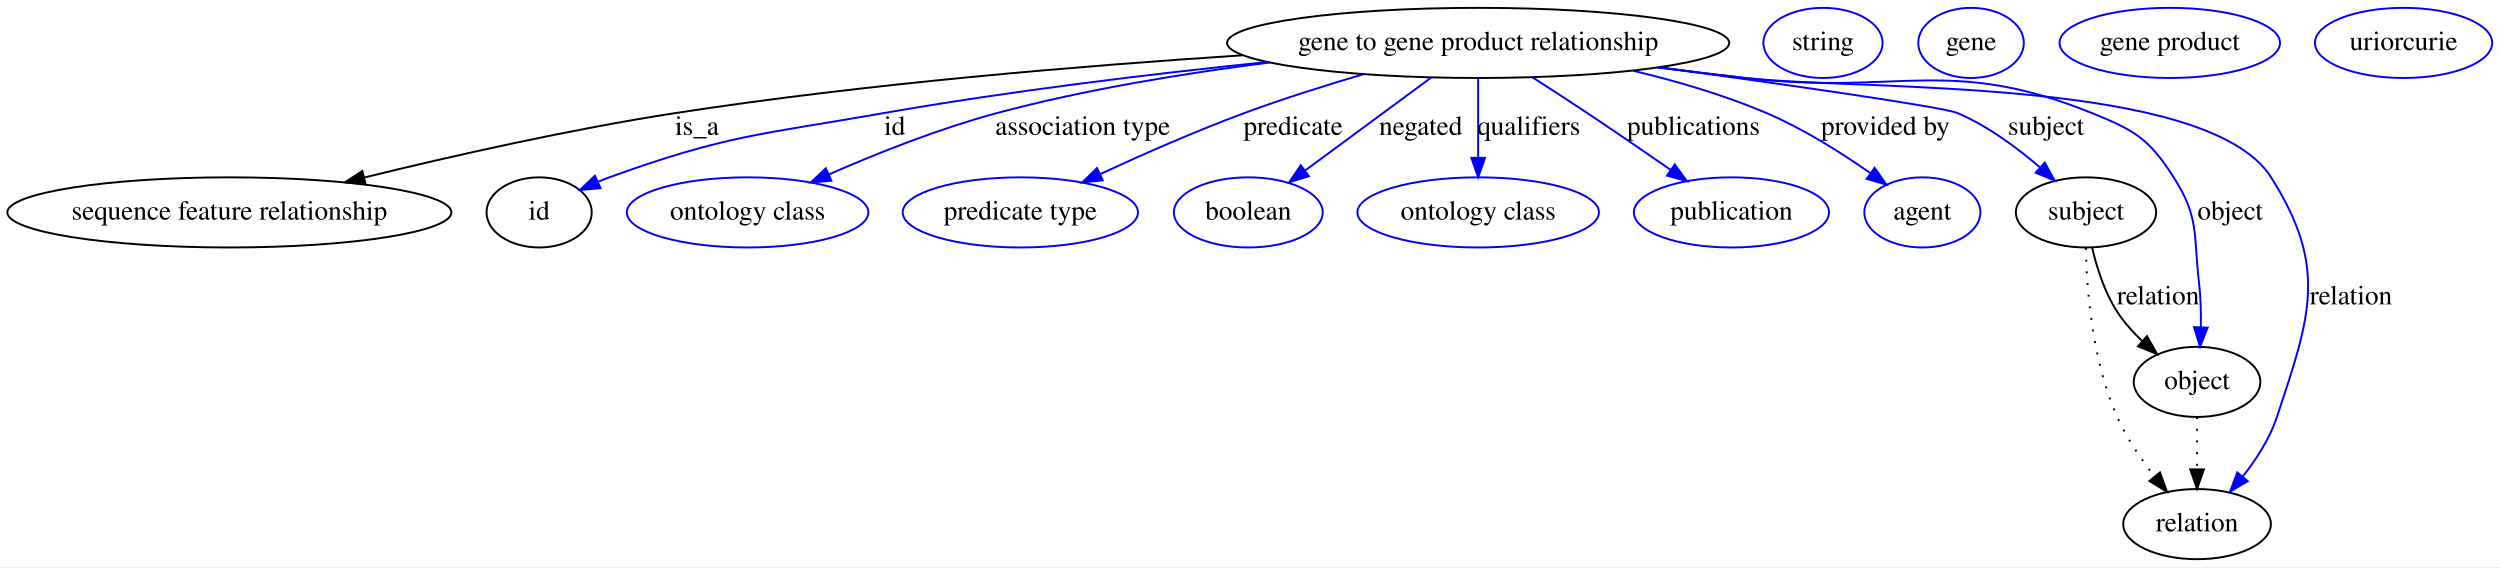
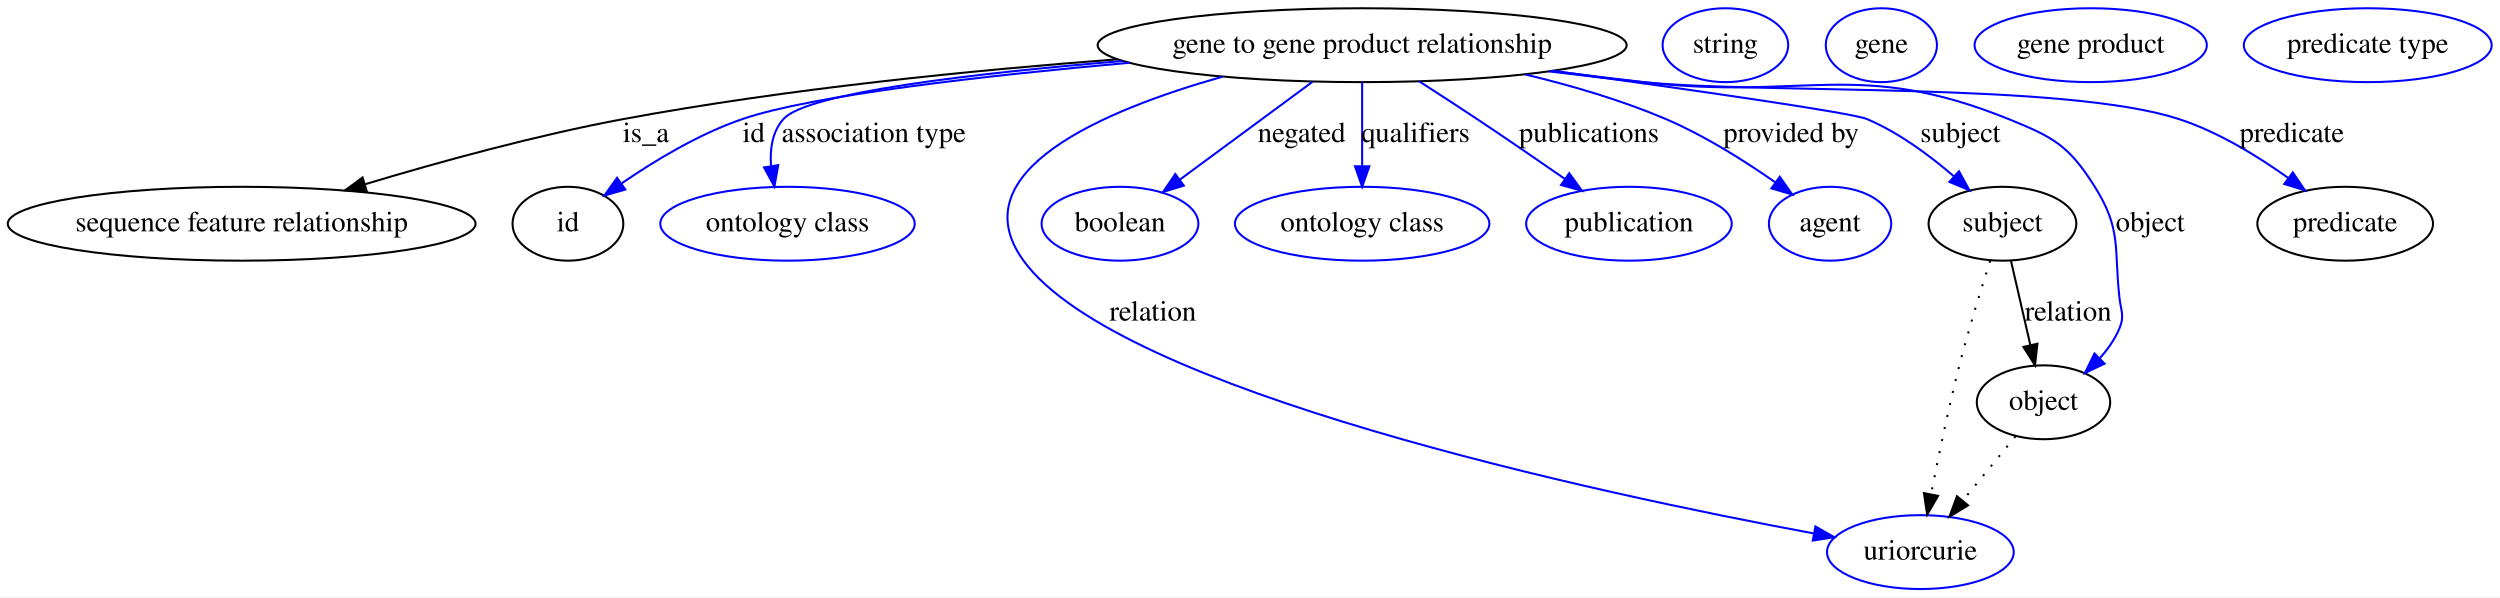
- <svg xmlns="http://www.w3.org/2000/svg" width="1283pt" height="291pt" viewBox="0.00 0.00 1283.24 291.00">
+ <svg xmlns="http://www.w3.org/2000/svg" width="1218pt" height="291pt" viewBox="0.00 0.00 1218.18 291.00">
  <g id="graph0" class="graph" transform="scale(1 1) rotate(0) translate(4 287)">
-     <polygon fill="#ffffff" stroke="transparent" points="-4,4 -4,-287 1279.236,-287 1279.236,4 -4,4" />
+     <polygon fill="#ffffff" stroke="transparent" points="-4,4 -4,-287 1214.185,-287 1214.185,4 -4,4" />
    <g id="node1" class="node">
-       <ellipse fill="none" stroke="#000000" cx="754.74" cy="-265" rx="128.877" ry="18" />
-       <text text-anchor="middle" x="754.74" y="-261.3" font-family="Times,serif" font-size="14.00" fill="#000000">gene to gene product relationship</text>
+       <ellipse fill="none" stroke="#000000" cx="659.74" cy="-265" rx="128.877" ry="18" />
+       <text text-anchor="middle" x="659.74" y="-261.3" font-family="Times,serif" font-size="14.00" fill="#000000">gene to gene product relationship</text>
    </g>
    <g id="node2" class="node">
      <ellipse fill="none" stroke="#000000" cx="113.74" cy="-178" rx="113.98" ry="18" />
      <text text-anchor="middle" x="113.74" y="-174.3" font-family="Times,serif" font-size="14.00" fill="#000000">sequence feature relationship</text>
    </g>
    <g id="edge1" class="edge">
-       <path fill="none" stroke="#000000" d="M633.9,-258.652C551.519,-253.294 440.132,-244.033 342.74,-229 288.662,-220.653 228.279,-207.022 183.1,-195.952" />
-       <polygon fill="#000000" stroke="#000000" points="183.667,-192.487 173.12,-193.487 181.989,-199.282 183.667,-192.487" />
-       <text text-anchor="middle" x="353.74" y="-217.8" font-family="Times,serif" font-size="14.00" fill="#000000">is_a</text>
+       <path fill="none" stroke="#000000" d="M540.668,-258.136C470.194,-252.822 379.405,-243.797 299.74,-229 257.161,-221.091 210.128,-208.156 174.01,-197.292" />
+       <polygon fill="#000000" stroke="#000000" points="174.711,-193.847 164.125,-194.288 172.676,-200.544 174.711,-193.847" />
+       <text text-anchor="middle" x="310.74" y="-217.8" font-family="Times,serif" font-size="14.00" fill="#000000">is_a</text>
    </g>
    <g id="node3" class="node">
      <ellipse fill="none" stroke="#000000" cx="272.74" cy="-178" rx="27" ry="18" />
      <text text-anchor="middle" x="272.74" y="-174.3" font-family="Times,serif" font-size="14.00" fill="#000000">id</text>
    </g>
    <g id="edge2" class="edge">
-       <path fill="none" stroke="#0000ff" d="M646.325,-255.197C587.861,-249.159 514.598,-240.38 449.74,-229 386.348,-217.877 369.269,-217.874 308.74,-196 306.867,-195.323 304.965,-194.574 303.063,-193.777" />
-       <polygon fill="#0000ff" stroke="#0000ff" points="304.248,-190.47 293.698,-189.506 301.344,-196.839 304.248,-190.47" />
-       <text text-anchor="middle" x="455.24" y="-217.8" font-family="Times,serif" font-size="14.00" fill="#000000">id</text>
+       <path fill="none" stroke="#0000ff" d="M546.437,-256.448C475.74,-250.157 391.901,-240.683 357.74,-229 336.582,-221.764 315.004,-208.734 298.883,-197.657" />
+       <polygon fill="#0000ff" stroke="#0000ff" points="300.713,-194.664 290.526,-191.753 296.674,-200.381 300.713,-194.664" />
+       <text text-anchor="middle" x="363.24" y="-217.8" font-family="Times,serif" font-size="14.00" fill="#000000">id</text>
    </g>
    <g id="node5" class="node">
      <ellipse fill="none" stroke="#0000ff" cx="379.74" cy="-178" rx="61.99" ry="18" />
      <text text-anchor="middle" x="379.74" y="-174.3" font-family="Times,serif" font-size="14.00" fill="#000000">ontology class</text>
    </g>
    <g id="edge3" class="edge">
-       <path fill="none" stroke="#0000ff" d="M647.857,-254.968C603.969,-249.421 552.945,-241.12 507.74,-229 478.163,-221.07 446.161,-208.319 421.554,-197.551" />
-       <polygon fill="#0000ff" stroke="#0000ff" points="422.729,-194.243 412.169,-193.384 419.888,-200.641 422.729,-194.243" />
-       <text text-anchor="middle" x="551.74" y="-217.8" font-family="Times,serif" font-size="14.00" fill="#000000">association type</text>
+       <path fill="none" stroke="#0000ff" d="M543.188,-257.316C470.647,-251.311 389.033,-241.826 377.74,-229 372.305,-222.827 371.074,-214.427 371.713,-206.226" />
+       <polygon fill="#0000ff" stroke="#0000ff" points="375.205,-206.557 373.346,-196.126 368.295,-205.439 375.205,-206.557" />
+       <text text-anchor="middle" x="421.74" y="-217.8" font-family="Times,serif" font-size="14.00" fill="#000000">association type</text>
    </g>
    <g id="node6" class="node">
-       <ellipse fill="none" stroke="#0000ff" cx="519.74" cy="-178" rx="60.389" ry="18" />
-       <text text-anchor="middle" x="519.74" y="-174.3" font-family="Times,serif" font-size="14.00" fill="#000000">predicate type</text>
+       <ellipse fill="none" stroke="#0000ff" cx="931.74" cy="-18" rx="45.492" ry="18" />
+       <text text-anchor="middle" x="931.74" y="-14.3" font-family="Times,serif" font-size="14.00" fill="#000000">uriorcurie</text>
    </g>
    <g id="edge4" class="edge">
-       <path fill="none" stroke="#0000ff" d="M695.963,-248.973C676.32,-243.193 654.425,-236.285 634.74,-229 609.76,-219.756 582.482,-207.745 560.765,-197.702" />
-       <polygon fill="#0000ff" stroke="#0000ff" points="562.056,-194.442 551.514,-193.388 559.098,-200.786 562.056,-194.442" />
-       <text text-anchor="middle" x="659.74" y="-217.8" font-family="Times,serif" font-size="14.00" fill="#000000">predicate</text>
+       <path fill="none" stroke="#0000ff" d="M591.85,-249.7C533.449,-233.226 463.207,-203.402 494.74,-160 540.855,-96.527 774.098,-46.761 879.681,-27.111" />
+       <polygon fill="#0000ff" stroke="#0000ff" points="880.592,-30.502 889.793,-25.248 879.324,-23.618 880.592,-30.502" />
+       <text text-anchor="middle" x="557.74" y="-130.8" font-family="Times,serif" font-size="14.00" fill="#000000">relation</text>
    </g>
    <g id="node7" class="node">
-       <ellipse fill="none" stroke="#0000ff" cx="636.74" cy="-178" rx="38.194" ry="18" />
-       <text text-anchor="middle" x="636.74" y="-174.3" font-family="Times,serif" font-size="14.00" fill="#000000">boolean</text>
+       <ellipse fill="none" stroke="#0000ff" cx="541.74" cy="-178" rx="38.194" ry="18" />
+       <text text-anchor="middle" x="541.74" y="-174.3" font-family="Times,serif" font-size="14.00" fill="#000000">boolean</text>
    </g>
    <g id="edge5" class="edge">
-       <path fill="none" stroke="#0000ff" d="M730.576,-247.184C711.815,-233.352 685.731,-214.121 665.825,-199.444" />
-       <polygon fill="#0000ff" stroke="#0000ff" points="667.837,-196.579 657.712,-193.462 663.683,-202.214 667.837,-196.579" />
-       <text text-anchor="middle" x="725.24" y="-217.8" font-family="Times,serif" font-size="14.00" fill="#000000">negated</text>
+       <path fill="none" stroke="#0000ff" d="M635.576,-247.184C616.815,-233.352 590.731,-214.121 570.825,-199.444" />
+       <polygon fill="#0000ff" stroke="#0000ff" points="572.837,-196.579 562.712,-193.462 568.683,-202.214 572.837,-196.579" />
+       <text text-anchor="middle" x="630.24" y="-217.8" font-family="Times,serif" font-size="14.00" fill="#000000">negated</text>
    </g>
    <g id="node8" class="node">
-       <ellipse fill="none" stroke="#0000ff" cx="754.74" cy="-178" rx="61.99" ry="18" />
-       <text text-anchor="middle" x="754.74" y="-174.3" font-family="Times,serif" font-size="14.00" fill="#000000">ontology class</text>
+       <ellipse fill="none" stroke="#0000ff" cx="659.74" cy="-178" rx="61.99" ry="18" />
+       <text text-anchor="middle" x="659.74" y="-174.3" font-family="Times,serif" font-size="14.00" fill="#000000">ontology class</text>
    </g>
    <g id="edge6" class="edge">
-       <path fill="none" stroke="#0000ff" d="M754.74,-246.974C754.74,-235.192 754.74,-219.561 754.74,-206.158" />
-       <polygon fill="#0000ff" stroke="#0000ff" points="758.24,-206.003 754.74,-196.003 751.24,-206.003 758.24,-206.003" />
-       <text text-anchor="middle" x="780.74" y="-217.8" font-family="Times,serif" font-size="14.00" fill="#000000">qualifiers</text>
+       <path fill="none" stroke="#0000ff" d="M659.74,-246.974C659.74,-235.192 659.74,-219.561 659.74,-206.158" />
+       <polygon fill="#0000ff" stroke="#0000ff" points="663.24,-206.003 659.74,-196.003 656.24,-206.003 663.24,-206.003" />
+       <text text-anchor="middle" x="685.74" y="-217.8" font-family="Times,serif" font-size="14.00" fill="#000000">qualifiers</text>
    </g>
    <g id="node9" class="node">
-       <ellipse fill="none" stroke="#0000ff" cx="884.74" cy="-178" rx="50.091" ry="18" />
-       <text text-anchor="middle" x="884.74" y="-174.3" font-family="Times,serif" font-size="14.00" fill="#000000">publication</text>
+       <ellipse fill="none" stroke="#0000ff" cx="789.74" cy="-178" rx="50.091" ry="18" />
+       <text text-anchor="middle" x="789.74" y="-174.3" font-family="Times,serif" font-size="14.00" fill="#000000">publication</text>
    </g>
    <g id="edge7" class="edge">
-       <path fill="none" stroke="#0000ff" d="M782.483,-247.413C791.532,-241.611 801.6,-235.085 810.74,-229 824.91,-219.566 840.442,-208.91 853.602,-199.787" />
-       <polygon fill="#0000ff" stroke="#0000ff" points="855.655,-202.623 861.87,-194.042 851.66,-196.875 855.655,-202.623" />
-       <text text-anchor="middle" x="865.24" y="-217.8" font-family="Times,serif" font-size="14.00" fill="#000000">publications</text>
+       <path fill="none" stroke="#0000ff" d="M687.483,-247.413C696.532,-241.611 706.6,-235.085 715.74,-229 729.91,-219.566 745.442,-208.91 758.602,-199.787" />
+       <polygon fill="#0000ff" stroke="#0000ff" points="760.655,-202.623 766.87,-194.042 756.66,-196.875 760.655,-202.623" />
+       <text text-anchor="middle" x="770.24" y="-217.8" font-family="Times,serif" font-size="14.00" fill="#000000">publications</text>
    </g>
    <g id="node10" class="node">
-       <ellipse fill="none" stroke="#0000ff" cx="982.74" cy="-178" rx="29.795" ry="18" />
-       <text text-anchor="middle" x="982.74" y="-174.3" font-family="Times,serif" font-size="14.00" fill="#000000">agent</text>
+       <ellipse fill="none" stroke="#0000ff" cx="887.74" cy="-178" rx="29.795" ry="18" />
+       <text text-anchor="middle" x="887.74" y="-174.3" font-family="Times,serif" font-size="14.00" fill="#000000">agent</text>
    </g>
    <g id="edge8" class="edge">
-       <path fill="none" stroke="#0000ff" d="M834.259,-250.722C856.882,-245.315 881.213,-238.18 902.74,-229 921.611,-220.953 941.057,-208.663 956.051,-198.165" />
-       <polygon fill="#0000ff" stroke="#0000ff" points="958.236,-200.905 964.327,-192.236 954.159,-195.214 958.236,-200.905" />
-       <text text-anchor="middle" x="963.74" y="-217.8" font-family="Times,serif" font-size="14.00" fill="#000000">provided by</text>
+       <path fill="none" stroke="#0000ff" d="M739.259,-250.722C761.882,-245.315 786.213,-238.18 807.74,-229 826.611,-220.953 846.057,-208.663 861.051,-198.165" />
+       <polygon fill="#0000ff" stroke="#0000ff" points="863.236,-200.905 869.327,-192.236 859.159,-195.214 863.236,-200.905" />
+       <text text-anchor="middle" x="868.74" y="-217.8" font-family="Times,serif" font-size="14.00" fill="#000000">provided by</text>
    </g>
    <g id="node11" class="node">
-       <ellipse fill="none" stroke="#000000" cx="1066.74" cy="-178" rx="35.995" ry="18" />
-       <text text-anchor="middle" x="1066.74" y="-174.3" font-family="Times,serif" font-size="14.00" fill="#000000">subject</text>
+       <ellipse fill="none" stroke="#000000" cx="971.74" cy="-178" rx="35.995" ry="18" />
+       <text text-anchor="middle" x="971.74" y="-174.3" font-family="Times,serif" font-size="14.00" fill="#000000">subject</text>
    </g>
    <g id="edge9" class="edge">
-       <path fill="none" stroke="#0000ff" d="M847.608,-252.524C914.225,-243.394 993.477,-232.084 1000.74,-229 1016.226,-222.423 1031.25,-211.311 1043.042,-201.135" />
-       <polygon fill="#0000ff" stroke="#0000ff" points="1045.547,-203.589 1050.655,-194.307 1040.874,-198.378 1045.547,-203.589" />
-       <text text-anchor="middle" x="1046.24" y="-217.8" font-family="Times,serif" font-size="14.00" fill="#000000">subject</text>
+       <path fill="none" stroke="#0000ff" d="M752.608,-252.524C819.225,-243.394 898.477,-232.084 905.74,-229 921.226,-222.423 936.25,-211.311 948.042,-201.135" />
+       <polygon fill="#0000ff" stroke="#0000ff" points="950.548,-203.589 955.655,-194.307 945.874,-198.378 950.548,-203.589" />
+       <text text-anchor="middle" x="951.24" y="-217.8" font-family="Times,serif" font-size="14.00" fill="#000000">subject</text>
    </g>
    <g id="node13" class="node">
-       <ellipse fill="none" stroke="#000000" cx="1123.74" cy="-91" rx="32.494" ry="18" />
-       <text text-anchor="middle" x="1123.74" y="-87.3" font-family="Times,serif" font-size="14.00" fill="#000000">object</text>
+       <ellipse fill="none" stroke="#000000" cx="991.74" cy="-91" rx="32.494" ry="18" />
+       <text text-anchor="middle" x="991.74" y="-87.3" font-family="Times,serif" font-size="14.00" fill="#000000">object</text>
    </g>
    <g id="edge10" class="edge">
-       <path fill="none" stroke="#0000ff" d="M847.179,-252.472C862.07,-250.565 877.323,-248.676 891.74,-247 970.723,-237.82 995.997,-258.743 1069.74,-229 1091.756,-220.12 1098.919,-215.979 1111.74,-196 1125.072,-175.224 1121.831,-166.514 1124.74,-142 1125.62,-134.588 1125.812,-126.529 1125.673,-119.052" />
-       <polygon fill="#0000ff" stroke="#0000ff" points="1129.169,-118.859 1125.295,-108.997 1122.174,-119.122 1129.169,-118.859" />
-       <text text-anchor="middle" x="1140.74" y="-174.3" font-family="Times,serif" font-size="14.00" fill="#000000">object</text>
+       <path fill="none" stroke="#0000ff" d="M752.179,-252.472C767.07,-250.565 782.323,-248.676 796.74,-247 875.723,-237.82 900.997,-258.743 974.74,-229 996.756,-220.12 1004.095,-216.091 1016.74,-196 1029.836,-175.193 1026.057,-166.439 1028.74,-142 1029.467,-135.373 1031.333,-133.142 1028.74,-127 1026.517,-121.737 1023.107,-116.862 1019.239,-112.509" />
+       <polygon fill="#0000ff" stroke="#0000ff" points="1021.503,-109.825 1011.938,-105.266 1016.572,-114.794 1021.503,-109.825" />
+       <text text-anchor="middle" x="1043.74" y="-174.3" font-family="Times,serif" font-size="14.00" fill="#000000">object</text>
    </g>
    <g id="node15" class="node">
-       <ellipse fill="none" stroke="#000000" cx="1123.74" cy="-18" rx="37.894" ry="18" />
-       <text text-anchor="middle" x="1123.74" y="-14.3" font-family="Times,serif" font-size="14.00" fill="#000000">relation</text>
+       <ellipse fill="none" stroke="#000000" cx="1138.74" cy="-178" rx="42.793" ry="18" />
+       <text text-anchor="middle" x="1138.74" y="-174.3" font-family="Times,serif" font-size="14.00" fill="#000000">predicate</text>
    </g>
    <g id="edge11" class="edge">
-       <path fill="none" stroke="#0000ff" d="M846.79,-252.347C861.8,-250.445 877.193,-248.59 891.74,-247 952.439,-240.364 1129.068,-247.585 1161.74,-196 1190.999,-149.804 1181.957,-124.902 1164.74,-73 1161.065,-61.922 1154.196,-51.266 1147.116,-42.331" />
-       <polygon fill="#0000ff" stroke="#0000ff" points="1149.761,-40.039 1140.64,-34.648 1144.408,-44.55 1149.761,-40.039" />
-       <text text-anchor="middle" x="1202.74" y="-130.8" font-family="Times,serif" font-size="14.00" fill="#000000">relation</text>
+       <path fill="none" stroke="#0000ff" d="M750.659,-252.254C766.021,-250.33 781.821,-248.493 796.74,-247 854.589,-241.21 1002.47,-247.034 1057.74,-229 1076.889,-222.752 1096.063,-210.987 1110.946,-200.331" />
+       <polygon fill="#0000ff" stroke="#0000ff" points="1113.226,-202.998 1119.181,-194.234 1109.061,-197.372 1113.226,-202.998" />
+       <text text-anchor="middle" x="1112.74" y="-217.8" font-family="Times,serif" font-size="14.00" fill="#000000">predicate</text>
    </g>
    <g id="node4" class="node">
-       <ellipse fill="none" stroke="#0000ff" cx="931.74" cy="-265" rx="30.595" ry="18" />
-       <text text-anchor="middle" x="931.74" y="-261.3" font-family="Times,serif" font-size="14.00" fill="#000000">string</text>
+       <ellipse fill="none" stroke="#0000ff" cx="836.74" cy="-265" rx="30.595" ry="18" />
+       <text text-anchor="middle" x="836.74" y="-261.3" font-family="Times,serif" font-size="14.00" fill="#000000">string</text>
+     </g>
+     <g id="edge13" class="edge">
+       <path fill="none" stroke="#000000" stroke-dasharray="1,5" d="M965.766,-159.965C961.298,-146.116 955.212,-126.468 950.74,-109 945.386,-88.088 940.44,-64.188 936.938,-46.13" />
+       <polygon fill="#000000" stroke="#000000" points="940.362,-45.406 935.05,-36.239 933.487,-46.718 940.362,-45.406" />
    </g>
    <g id="edge12" class="edge">
-       <path fill="none" stroke="#000000" d="M1069.879,-159.966C1072.259,-149.704 1076.259,-136.954 1082.74,-127 1086.267,-121.582 1090.828,-116.494 1095.62,-111.946" />
-       <polygon fill="#000000" stroke="#000000" points="1098.018,-114.498 1103.227,-105.272 1093.401,-109.236 1098.018,-114.498" />
-       <text text-anchor="middle" x="1103.74" y="-130.8" font-family="Times,serif" font-size="14.00" fill="#000000">relation</text>
-     </g>
-     <g id="edge13" class="edge">
-       <path fill="none" stroke="#000000" stroke-dasharray="1,5" d="M1066.617,-159.718C1067.115,-138.093 1070.011,-101.445 1082.74,-73 1087.582,-62.18 1094.856,-51.46 1101.94,-42.397" />
-       <polygon fill="#000000" stroke="#000000" points="1104.705,-44.545 1108.316,-34.585 1099.282,-40.119 1104.705,-44.545" />
+       <path fill="none" stroke="#000000" d="M975.884,-159.974C978.619,-148.075 982.257,-132.251 985.358,-118.761" />
+       <polygon fill="#000000" stroke="#000000" points="988.772,-119.533 987.601,-109.003 981.95,-117.965 988.772,-119.533" />
+       <text text-anchor="middle" x="1003.74" y="-130.8" font-family="Times,serif" font-size="14.00" fill="#000000">relation</text>
    </g>
    <g id="node12" class="node">
-       <ellipse fill="none" stroke="#0000ff" cx="1007.74" cy="-265" rx="27.097" ry="18" />
-       <text text-anchor="middle" x="1007.74" y="-261.3" font-family="Times,serif" font-size="14.00" fill="#000000">gene</text>
+       <ellipse fill="none" stroke="#0000ff" cx="912.74" cy="-265" rx="27.097" ry="18" />
+       <text text-anchor="middle" x="912.74" y="-261.3" font-family="Times,serif" font-size="14.00" fill="#000000">gene</text>
    </g>
    <g id="edge14" class="edge">
-       <path fill="none" stroke="#000000" stroke-dasharray="1,5" d="M1123.74,-72.955C1123.74,-64.883 1123.74,-55.176 1123.74,-46.182" />
-       <polygon fill="#000000" stroke="#000000" points="1127.24,-46.09 1123.74,-36.09 1120.24,-46.09 1127.24,-46.09" />
+       <path fill="none" stroke="#000000" stroke-dasharray="1,5" d="M978.125,-74.435C970.541,-65.207 960.941,-53.528 952.444,-43.191" />
+       <polygon fill="#000000" stroke="#000000" points="954.981,-40.764 945.927,-35.261 949.573,-45.209 954.981,-40.764" />
    </g>
    <g id="node14" class="node">
-       <ellipse fill="none" stroke="#0000ff" cx="1109.74" cy="-265" rx="56.59" ry="18" />
-       <text text-anchor="middle" x="1109.74" y="-261.3" font-family="Times,serif" font-size="14.00" fill="#000000">gene product</text>
+       <ellipse fill="none" stroke="#0000ff" cx="1014.74" cy="-265" rx="56.59" ry="18" />
+       <text text-anchor="middle" x="1014.74" y="-261.3" font-family="Times,serif" font-size="14.00" fill="#000000">gene product</text>
    </g>
    <g id="node16" class="node">
-       <ellipse fill="none" stroke="#0000ff" cx="1229.74" cy="-265" rx="45.492" ry="18" />
-       <text text-anchor="middle" x="1229.74" y="-261.3" font-family="Times,serif" font-size="14.00" fill="#000000">uriorcurie</text>
+       <ellipse fill="none" stroke="#0000ff" cx="1149.74" cy="-265" rx="60.389" ry="18" />
+       <text text-anchor="middle" x="1149.74" y="-261.3" font-family="Times,serif" font-size="14.00" fill="#000000">predicate type</text>
    </g>
  </g>
</svg>
